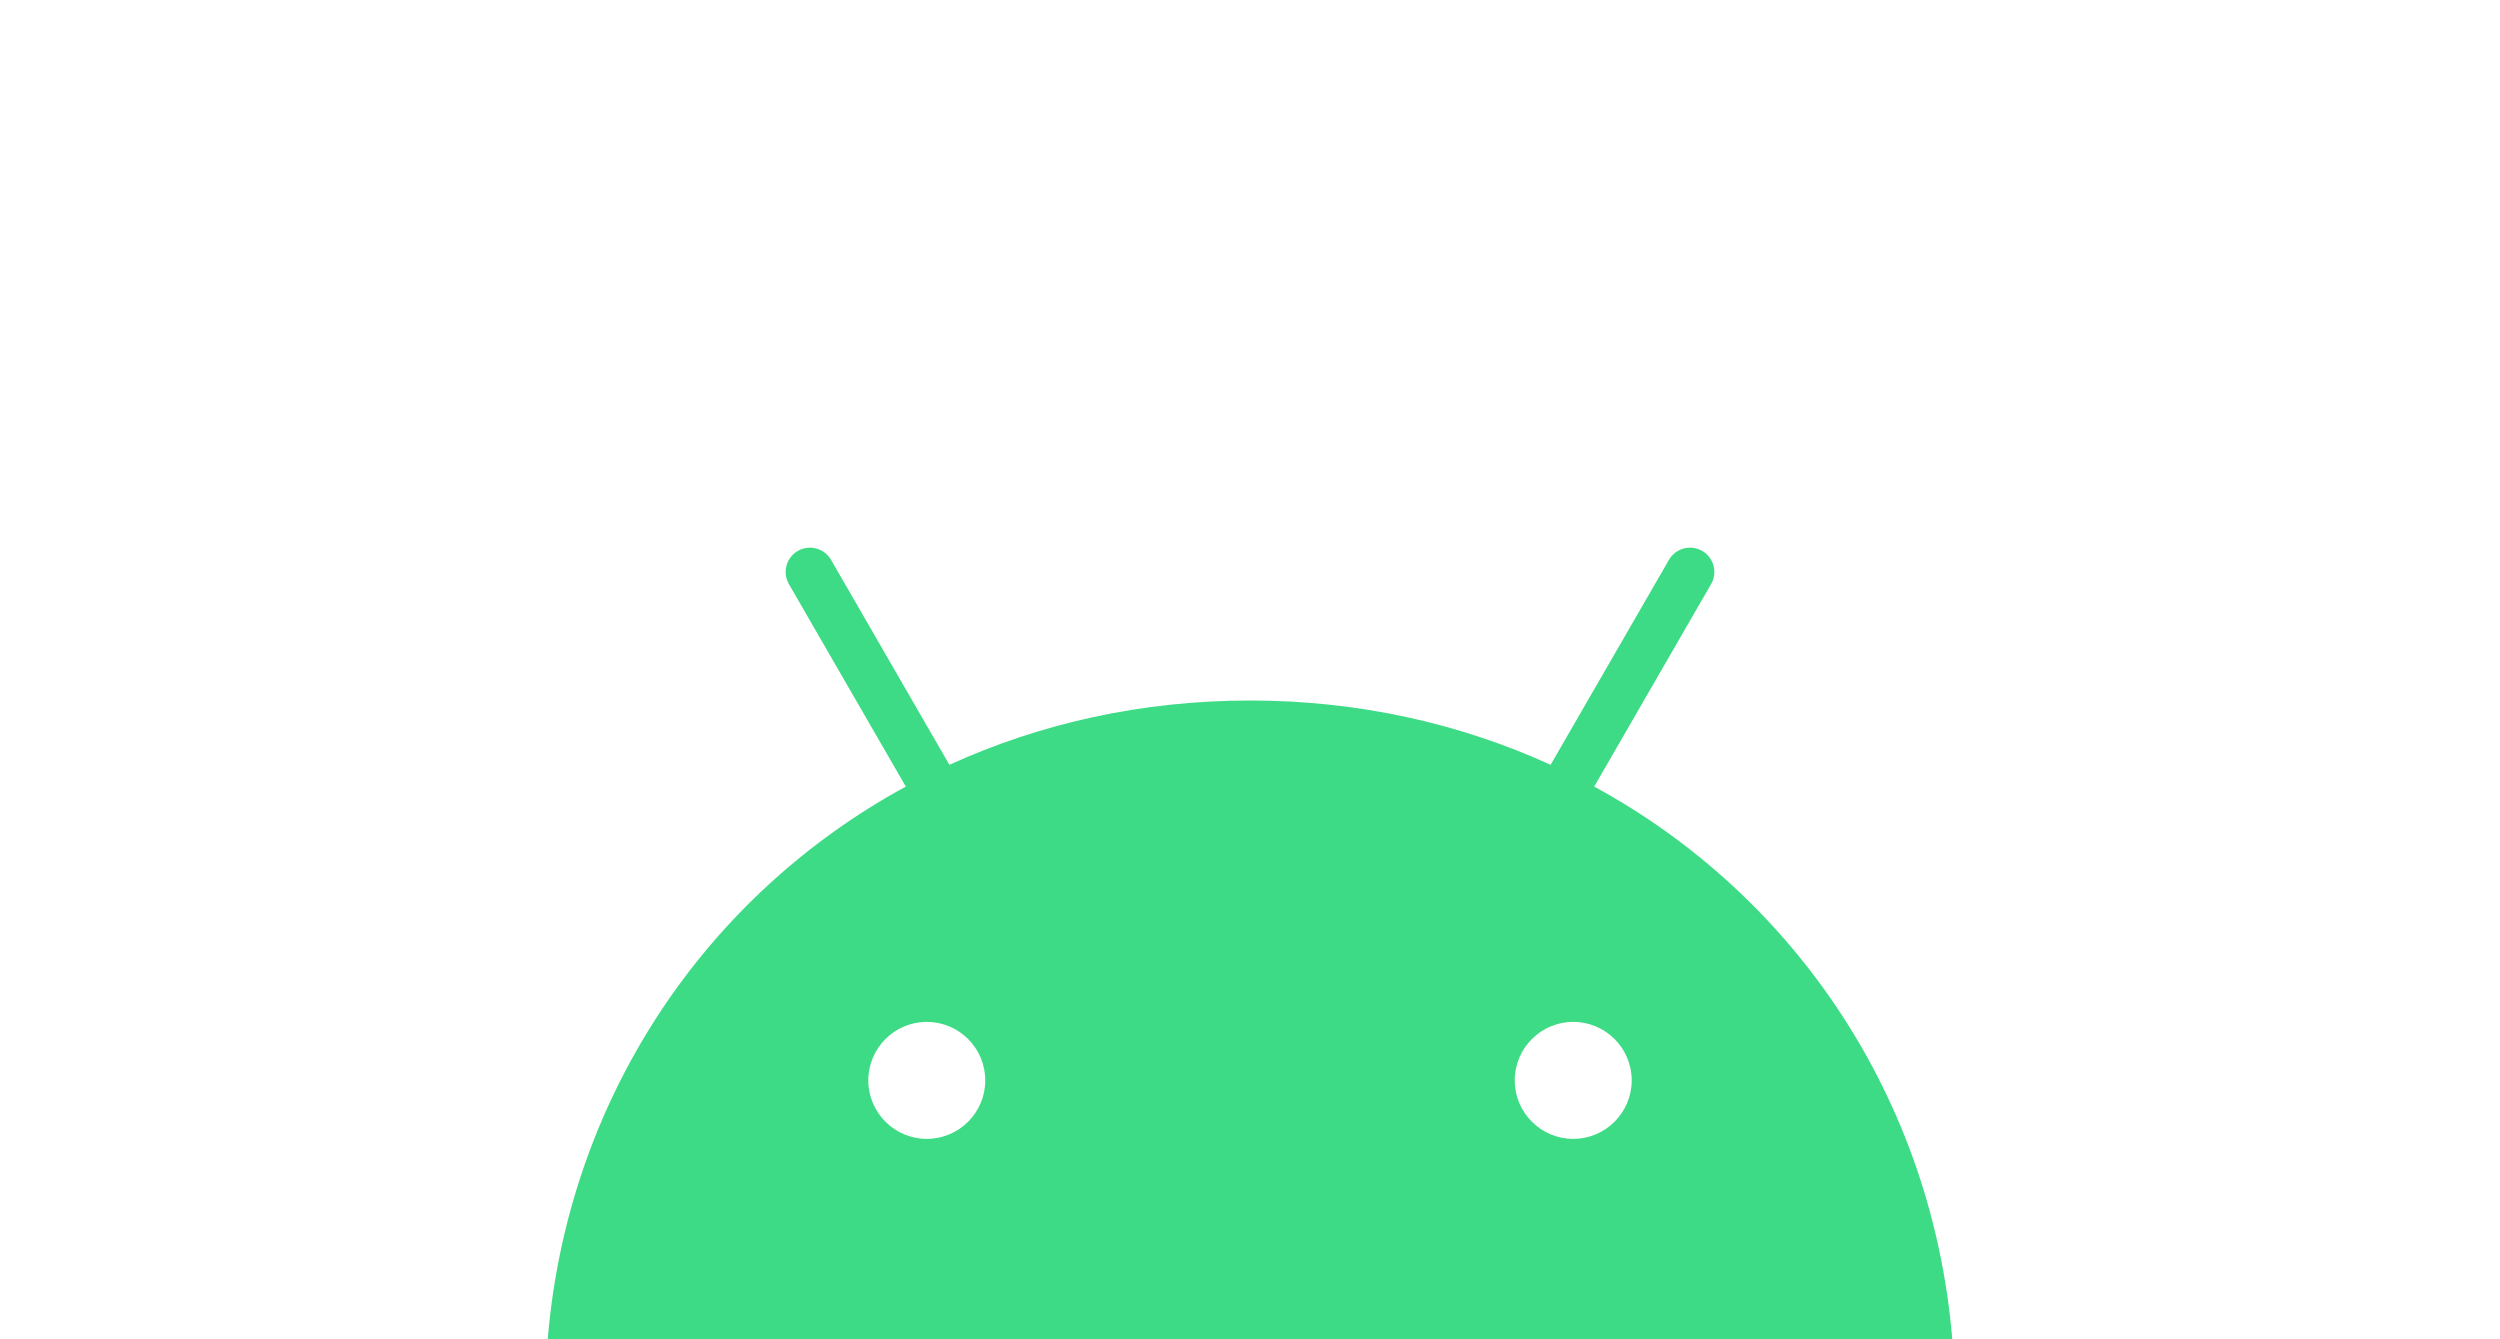
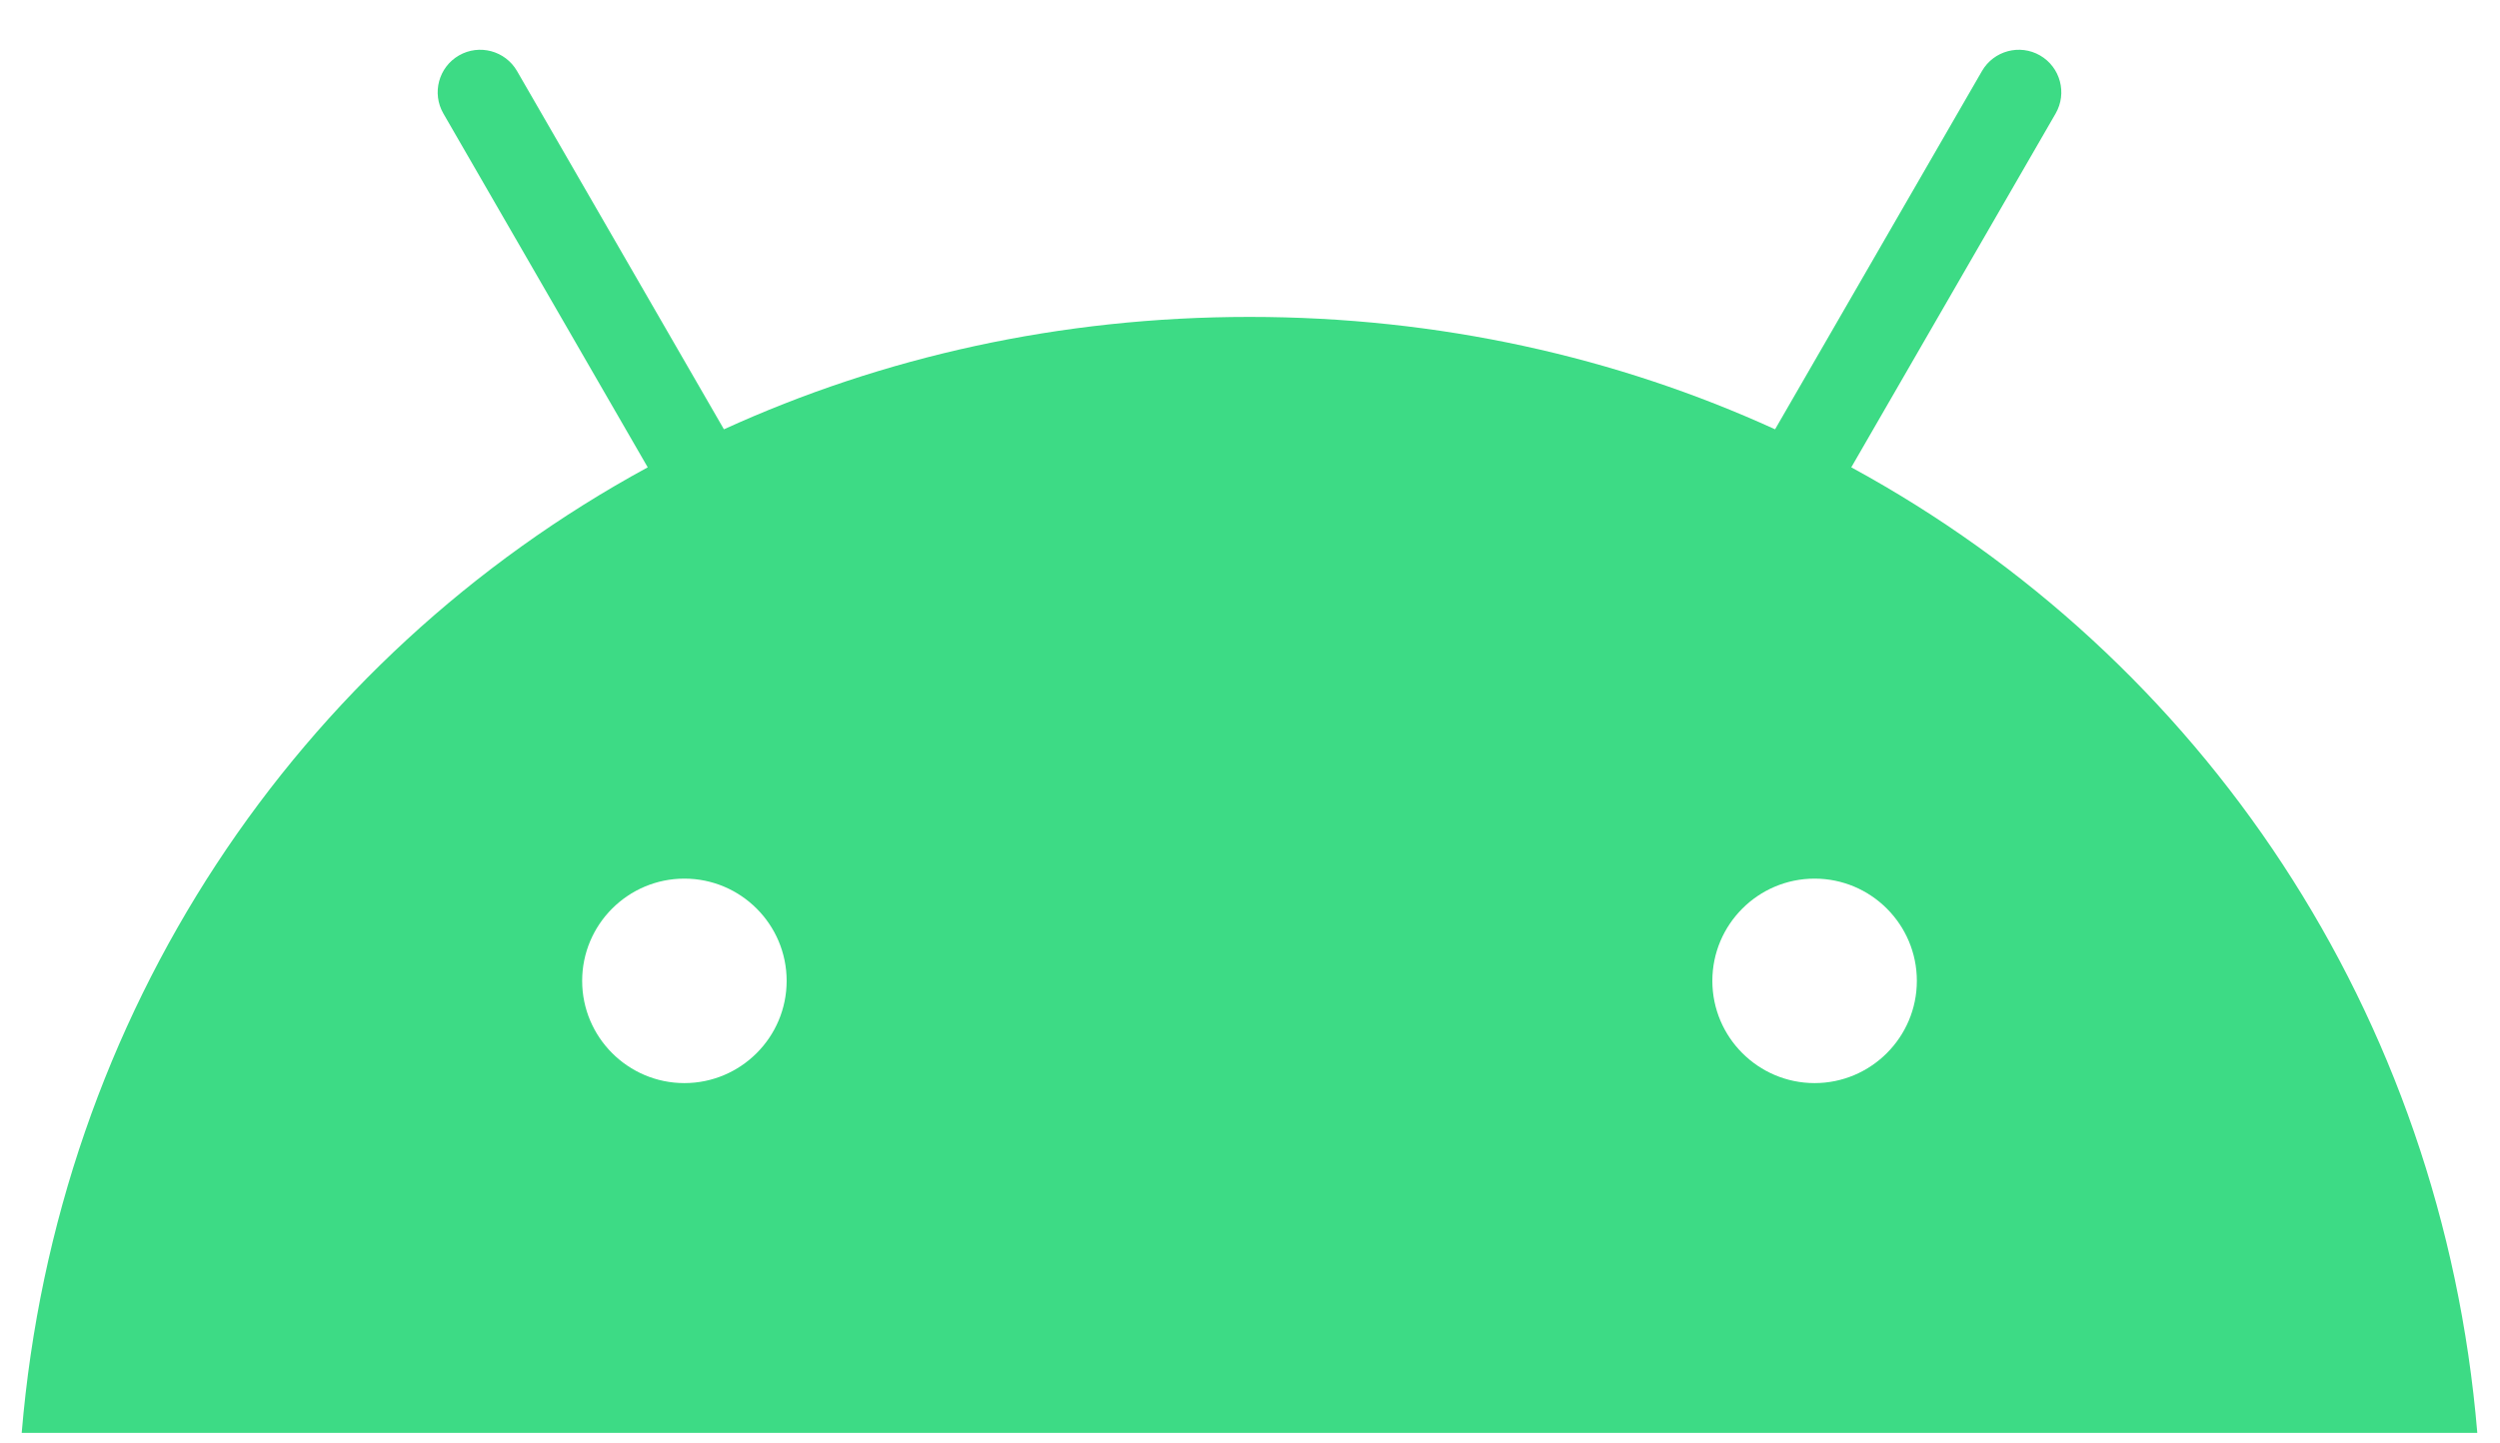
- <svg xmlns="http://www.w3.org/2000/svg" viewBox="0 0 467.046 250.164" width="2500" height="1339">
-   <path d="M293.91 212.775c-6.025 0-10.926-4.905-10.926-10.93s4.901-10.926 10.926-10.926c6.026 0 10.927 4.9 10.927 10.926s-4.901 10.93-10.927 10.93m-120.774 0c-6.025 0-10.926-4.905-10.926-10.93s4.9-10.926 10.926-10.926c6.025 0 10.926 4.9 10.926 10.926s-4.9 10.93-10.926 10.93m124.693-65.82l21.838-37.822a4.548 4.548 0 0 0-1.663-6.206 4.549 4.549 0 0 0-6.206 1.663l-22.111 38.3c-16.91-7.716-35.9-12.015-56.164-12.015-20.264 0-39.254 4.299-56.163 12.015l-22.112-38.3a4.549 4.549 0 0 0-6.206-1.663 4.545 4.545 0 0 0-1.663 6.206l21.838 37.822c-37.499 20.395-63.146 58.358-66.898 103.209h262.408c-3.755-44.85-29.402-82.814-66.898-103.21" fill="#3ddb85" />
-   <path d="M0 0h467.046v250.164H0z" fill="none" />
+ <svg xmlns="http://www.w3.org/2000/svg" width="267.046" height="154.164">
+   <g>
+     <rect fill="none" id="canvas_background" height="156.164" width="269.046" y="-1" x="-1" />
+   </g>
+   <g>
+     <path id="svg_1" fill="#3ddb85" d="m193.91,115.775c-6.025,0 -10.926,-4.905 -10.926,-10.93s4.901,-10.926 10.926,-10.926c6.026,0 10.927,4.9 10.927,10.926s-4.901,10.93 -10.927,10.93m-120.774,0c-6.025,0 -10.926,-4.905 -10.926,-10.93s4.9,-10.926 10.926,-10.926c6.025,0 10.926,4.9 10.926,10.926s-4.9,10.93 -10.926,10.93m124.693,-65.82l21.838,-37.822a4.548,4.548 0 0 0 -1.663,-6.206a4.549,4.549 0 0 0 -6.206,1.663l-22.111,38.3c-16.91,-7.716 -35.9,-12.015 -56.164,-12.015c-20.264,0 -39.254,4.299 -56.163,12.015l-22.112,-38.3a4.549,4.549 0 0 0 -6.206,-1.663a4.545,4.545 0 0 0 -1.663,6.206l21.838,37.822c-37.499,20.395 -63.146,58.358 -66.898,103.209l262.408,0c-3.755,-44.85 -29.402,-82.814 -66.898,-103.21" />
+   </g>
</svg>
